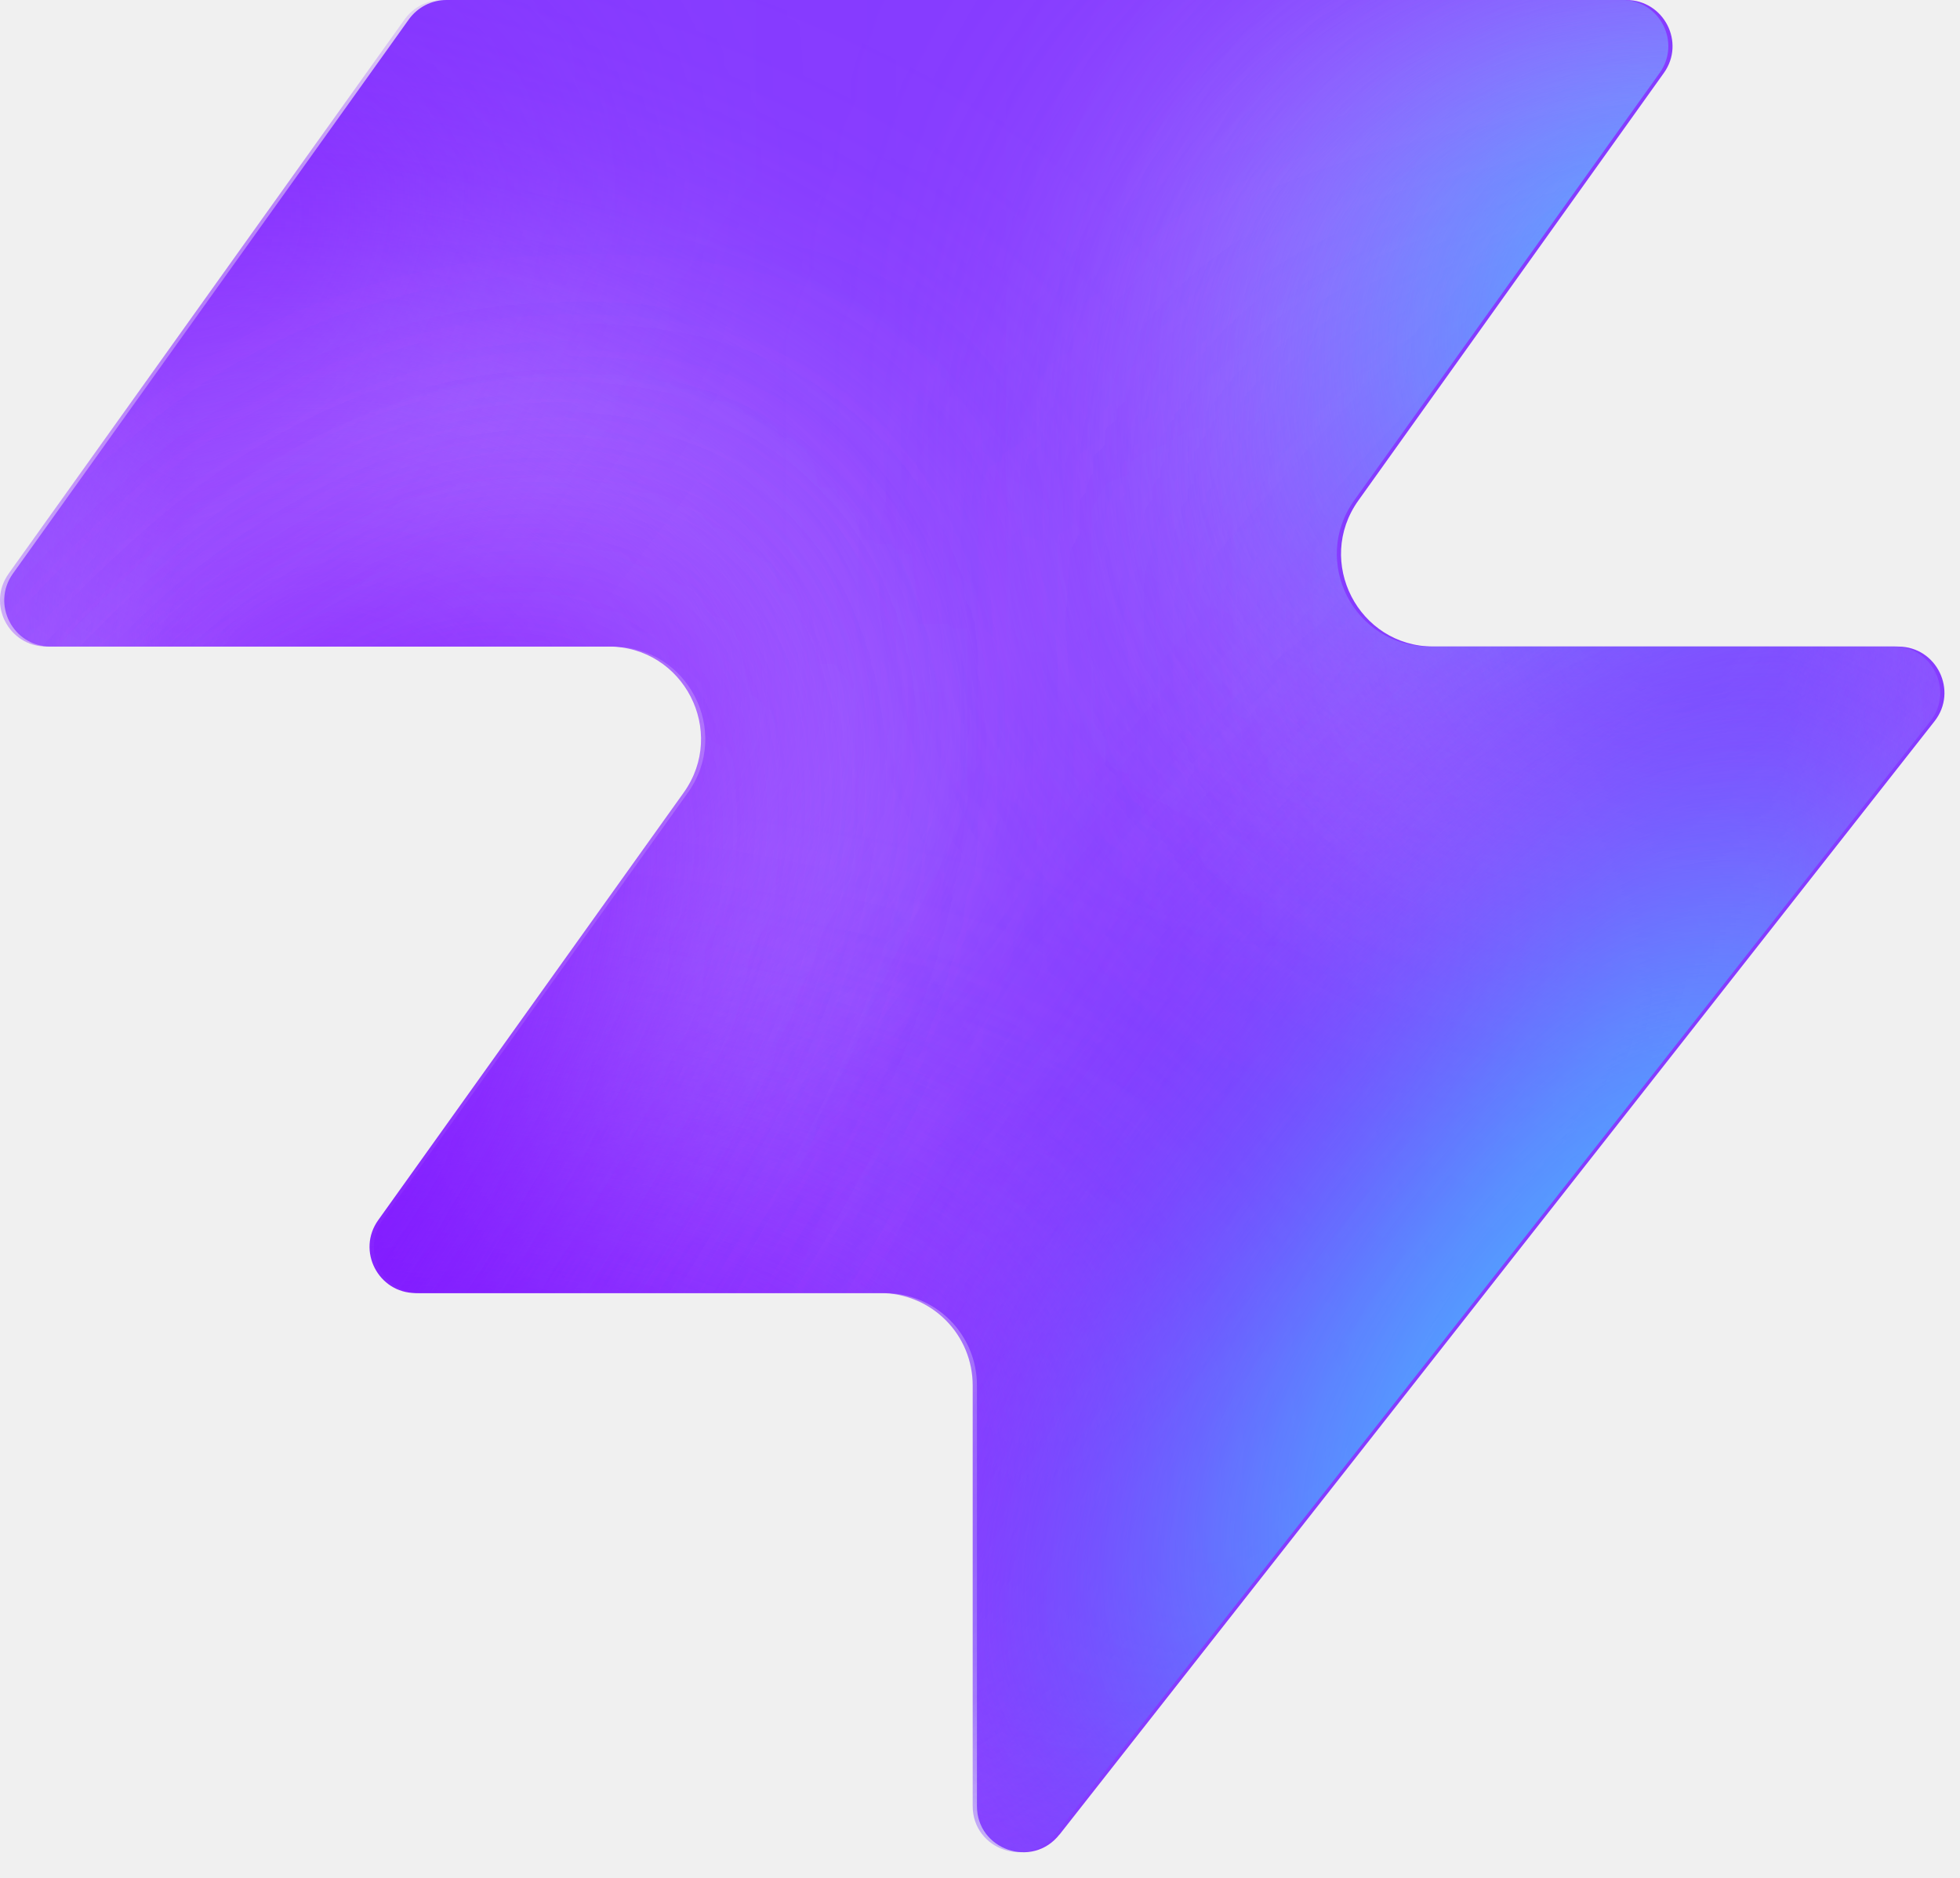
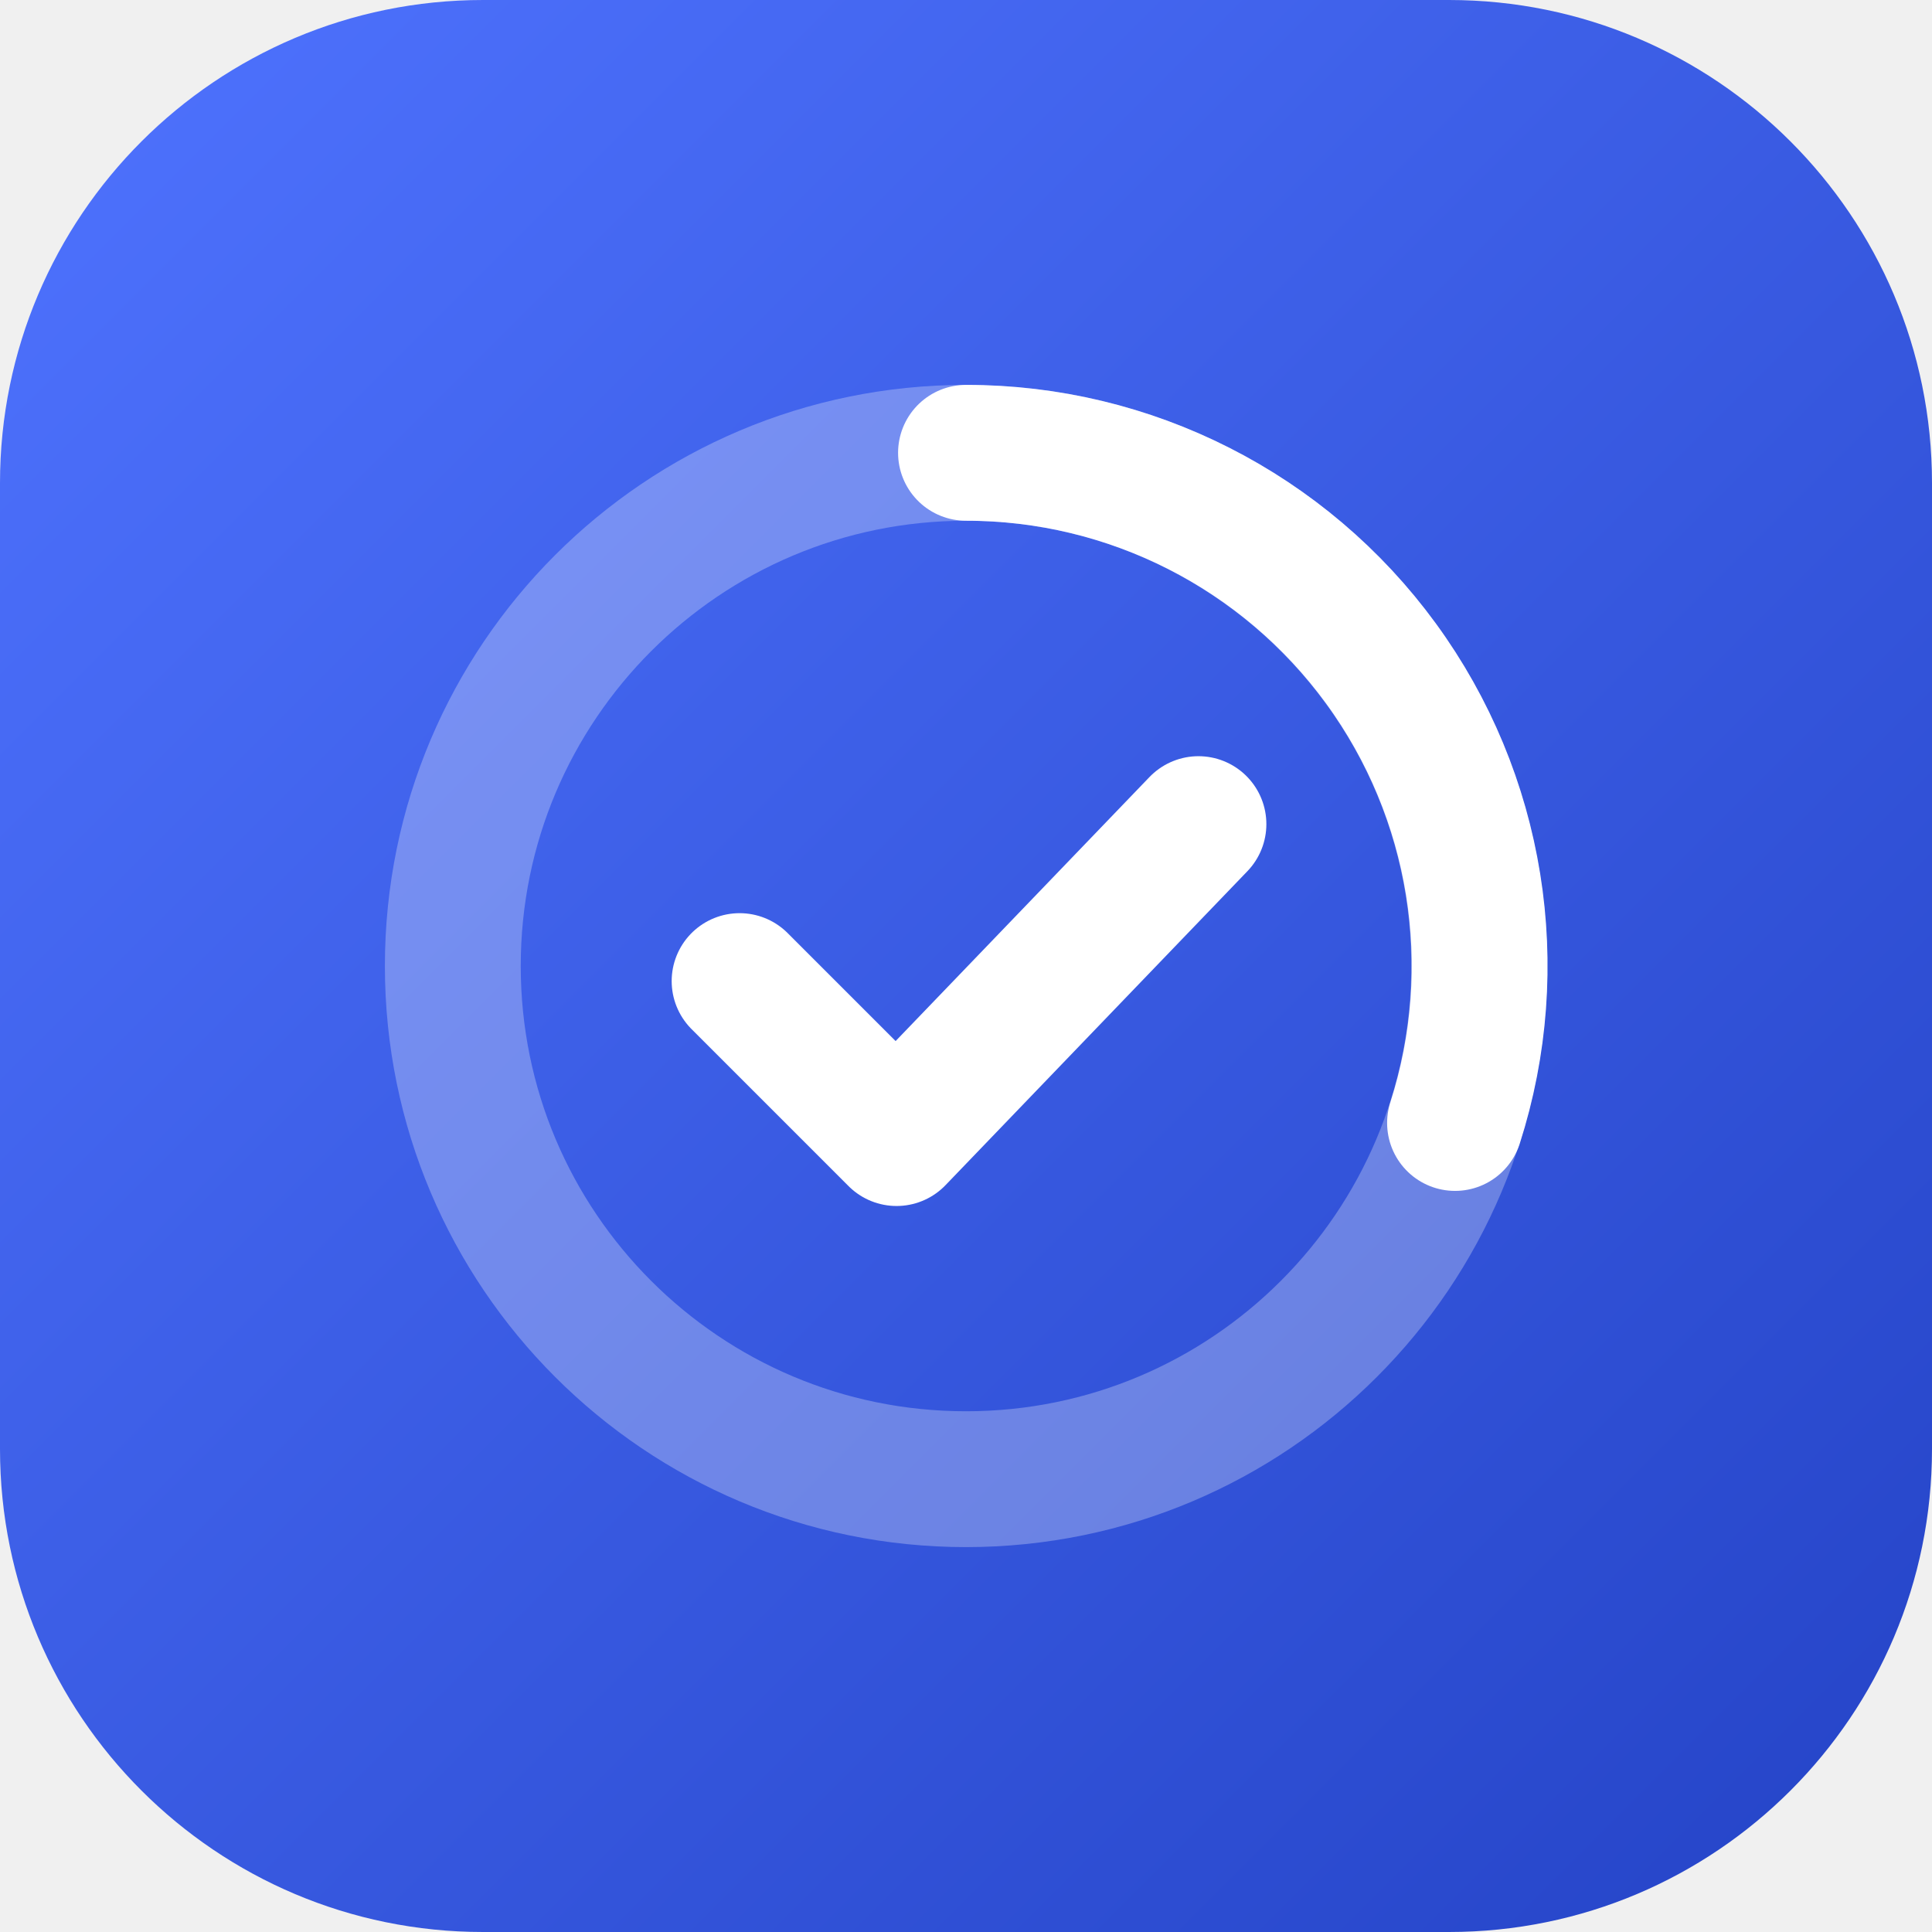
- <svg xmlns="http://www.w3.org/2000/svg" width="48" height="46" fill="none" viewBox="0 0 48 46">
-   <path fill="#863bff" d="M25.946 44.938c-.664.845-2.021.375-2.021-.698V33.937a2.26 2.26 0 0 0-2.262-2.262H10.287c-.92 0-1.456-1.04-.92-1.788l7.48-10.471c1.07-1.497 0-3.578-1.842-3.578H1.237c-.92 0-1.456-1.04-.92-1.788L10.013.474c.214-.297.556-.474.92-.474h28.894c.92 0 1.456 1.04.92 1.788l-7.48 10.471c-1.07 1.498 0 3.579 1.842 3.579h11.377c.943 0 1.473 1.088.89 1.83L25.947 44.94z" style="fill:#863bff;fill:color(display-p3 .525 .23 1);fill-opacity:1" />
-   <mask id="a" width="48" height="46" x="0" y="0" maskUnits="userSpaceOnUse" style="mask-type:alpha">
-     <path fill="#000" d="M25.842 44.938c-.664.844-2.021.375-2.021-.698V33.937a2.26 2.26 0 0 0-2.262-2.262H10.183c-.92 0-1.456-1.04-.92-1.788l7.48-10.471c1.07-1.498 0-3.579-1.842-3.579H1.133c-.92 0-1.456-1.04-.92-1.787L9.91.473c.214-.297.556-.474.92-.474h28.894c.92 0 1.456 1.04.92 1.788l-7.48 10.471c-1.07 1.498 0 3.578 1.842 3.578h11.377c.943 0 1.473 1.088.89 1.832L25.843 44.94z" style="fill:#000;fill-opacity:1" />
-   </mask>
-   <g mask="url(#a)">
-     <g filter="url(#b)">
-       <ellipse cx="5.508" cy="14.704" fill="#ede6ff" rx="5.508" ry="14.704" style="fill:#ede6ff;fill:color(display-p3 .927 .903 1);fill-opacity:1" transform="matrix(.00324 1 1 -.00324 -4.47 31.516)" />
-     </g>
-     <g filter="url(#c)">
-       <ellipse cx="10.399" cy="29.851" fill="#ede6ff" rx="10.399" ry="29.851" style="fill:#ede6ff;fill:color(display-p3 .927 .903 1);fill-opacity:1" transform="matrix(.00324 1 1 -.00324 -39.328 7.883)" />
-     </g>
-     <g filter="url(#d)">
-       <ellipse cx="5.508" cy="30.487" fill="#7e14ff" rx="5.508" ry="30.487" style="fill:#7e14ff;fill:color(display-p3 .492 .077 1);fill-opacity:1" transform="rotate(89.814 -25.913 -14.639)scale(1 -1)" />
-     </g>
-     <g filter="url(#e)">
-       <ellipse cx="5.508" cy="30.599" fill="#7e14ff" rx="5.508" ry="30.599" style="fill:#7e14ff;fill:color(display-p3 .492 .077 1);fill-opacity:1" transform="rotate(89.814 -32.644 -3.334)scale(1 -1)" />
-     </g>
-     <g filter="url(#f)">
-       <ellipse cx="5.508" cy="30.599" fill="#7e14ff" rx="5.508" ry="30.599" style="fill:#7e14ff;fill:color(display-p3 .492 .077 1);fill-opacity:1" transform="matrix(.00324 1 1 -.00324 -34.34 30.47)" />
-     </g>
-     <g filter="url(#g)">
-       <ellipse cx="14.072" cy="22.078" fill="#ede6ff" rx="14.072" ry="22.078" style="fill:#ede6ff;fill:color(display-p3 .927 .903 1);fill-opacity:1" transform="rotate(93.35 24.506 48.493)scale(-1 1)" />
-     </g>
-     <g filter="url(#h)">
-       <ellipse cx="3.47" cy="21.501" fill="#7e14ff" rx="3.47" ry="21.501" style="fill:#7e14ff;fill:color(display-p3 .492 .077 1);fill-opacity:1" transform="rotate(89.009 28.708 47.59)scale(-1 1)" />
-     </g>
-     <g filter="url(#i)">
-       <ellipse cx="3.47" cy="21.501" fill="#7e14ff" rx="3.47" ry="21.501" style="fill:#7e14ff;fill:color(display-p3 .492 .077 1);fill-opacity:1" transform="rotate(89.009 28.708 47.59)scale(-1 1)" />
-     </g>
-     <g filter="url(#j)">
-       <ellipse cx=".387" cy="8.972" fill="#7e14ff" rx="4.407" ry="29.108" style="fill:#7e14ff;fill:color(display-p3 .492 .077 1);fill-opacity:1" transform="rotate(39.51 .387 8.972)" />
-     </g>
-     <g filter="url(#k)">
-       <ellipse cx="47.523" cy="-6.092" fill="#7e14ff" rx="4.407" ry="29.108" style="fill:#7e14ff;fill:color(display-p3 .492 .077 1);fill-opacity:1" transform="rotate(37.892 47.523 -6.092)" />
-     </g>
-     <g filter="url(#l)">
-       <ellipse cx="41.412" cy="6.333" fill="#47bfff" rx="5.971" ry="9.665" style="fill:#47bfff;fill:color(display-p3 .28 .748 1);fill-opacity:1" transform="rotate(37.892 41.412 6.333)" />
-     </g>
-     <g filter="url(#m)">
-       <ellipse cx="-1.879" cy="38.332" fill="#7e14ff" rx="4.407" ry="29.108" style="fill:#7e14ff;fill:color(display-p3 .492 .077 1);fill-opacity:1" transform="rotate(37.892 -1.88 38.332)" />
-     </g>
-     <g filter="url(#n)">
-       <ellipse cx="-1.879" cy="38.332" fill="#7e14ff" rx="4.407" ry="29.108" style="fill:#7e14ff;fill:color(display-p3 .492 .077 1);fill-opacity:1" transform="rotate(37.892 -1.88 38.332)" />
-     </g>
-     <g filter="url(#o)">
-       <ellipse cx="35.651" cy="29.907" fill="#7e14ff" rx="4.407" ry="29.108" style="fill:#7e14ff;fill:color(display-p3 .492 .077 1);fill-opacity:1" transform="rotate(37.892 35.651 29.907)" />
-     </g>
-     <g filter="url(#p)">
-       <ellipse cx="38.418" cy="32.4" fill="#47bfff" rx="5.971" ry="15.297" style="fill:#47bfff;fill:color(display-p3 .28 .748 1);fill-opacity:1" transform="rotate(37.892 38.418 32.4)" />
-     </g>
-   </g>
+ <svg xmlns="http://www.w3.org/2000/svg" viewBox="0 0 64 64">
  <defs>
-     <filter id="b" width="60.045" height="41.654" x="-19.77" y="16.149" color-interpolation-filters="sRGB" filterUnits="userSpaceOnUse">
-       <feFlood flood-opacity="0" result="BackgroundImageFix" />
-       <feBlend in="SourceGraphic" in2="BackgroundImageFix" result="shape" />
-       <feGaussianBlur result="effect1_foregroundBlur_2002_17158" stdDeviation="7.659" />
-     </filter>
-     <filter id="c" width="90.34" height="51.437" x="-54.613" y="-7.533" color-interpolation-filters="sRGB" filterUnits="userSpaceOnUse">
-       <feFlood flood-opacity="0" result="BackgroundImageFix" />
-       <feBlend in="SourceGraphic" in2="BackgroundImageFix" result="shape" />
-       <feGaussianBlur result="effect1_foregroundBlur_2002_17158" stdDeviation="7.659" />
-     </filter>
-     <filter id="d" width="79.355" height="29.4" x="-49.64" y="2.03" color-interpolation-filters="sRGB" filterUnits="userSpaceOnUse">
-       <feFlood flood-opacity="0" result="BackgroundImageFix" />
-       <feBlend in="SourceGraphic" in2="BackgroundImageFix" result="shape" />
-       <feGaussianBlur result="effect1_foregroundBlur_2002_17158" stdDeviation="4.596" />
-     </filter>
-     <filter id="e" width="79.579" height="29.4" x="-45.045" y="20.029" color-interpolation-filters="sRGB" filterUnits="userSpaceOnUse">
-       <feFlood flood-opacity="0" result="BackgroundImageFix" />
-       <feBlend in="SourceGraphic" in2="BackgroundImageFix" result="shape" />
-       <feGaussianBlur result="effect1_foregroundBlur_2002_17158" stdDeviation="4.596" />
-     </filter>
-     <filter id="f" width="79.579" height="29.4" x="-43.513" y="21.178" color-interpolation-filters="sRGB" filterUnits="userSpaceOnUse">
-       <feFlood flood-opacity="0" result="BackgroundImageFix" />
-       <feBlend in="SourceGraphic" in2="BackgroundImageFix" result="shape" />
-       <feGaussianBlur result="effect1_foregroundBlur_2002_17158" stdDeviation="4.596" />
-     </filter>
-     <filter id="g" width="74.749" height="58.852" x="15.756" y="-17.901" color-interpolation-filters="sRGB" filterUnits="userSpaceOnUse">
-       <feFlood flood-opacity="0" result="BackgroundImageFix" />
-       <feBlend in="SourceGraphic" in2="BackgroundImageFix" result="shape" />
-       <feGaussianBlur result="effect1_foregroundBlur_2002_17158" stdDeviation="7.659" />
-     </filter>
-     <filter id="h" width="61.377" height="25.362" x="23.548" y="2.284" color-interpolation-filters="sRGB" filterUnits="userSpaceOnUse">
-       <feFlood flood-opacity="0" result="BackgroundImageFix" />
-       <feBlend in="SourceGraphic" in2="BackgroundImageFix" result="shape" />
-       <feGaussianBlur result="effect1_foregroundBlur_2002_17158" stdDeviation="4.596" />
-     </filter>
-     <filter id="i" width="61.377" height="25.362" x="23.548" y="2.284" color-interpolation-filters="sRGB" filterUnits="userSpaceOnUse">
-       <feFlood flood-opacity="0" result="BackgroundImageFix" />
-       <feBlend in="SourceGraphic" in2="BackgroundImageFix" result="shape" />
-       <feGaussianBlur result="effect1_foregroundBlur_2002_17158" stdDeviation="4.596" />
-     </filter>
-     <filter id="j" width="56.045" height="63.649" x="-27.636" y="-22.853" color-interpolation-filters="sRGB" filterUnits="userSpaceOnUse">
-       <feFlood flood-opacity="0" result="BackgroundImageFix" />
-       <feBlend in="SourceGraphic" in2="BackgroundImageFix" result="shape" />
-       <feGaussianBlur result="effect1_foregroundBlur_2002_17158" stdDeviation="4.596" />
-     </filter>
-     <filter id="k" width="54.814" height="64.646" x="20.116" y="-38.415" color-interpolation-filters="sRGB" filterUnits="userSpaceOnUse">
-       <feFlood flood-opacity="0" result="BackgroundImageFix" />
-       <feBlend in="SourceGraphic" in2="BackgroundImageFix" result="shape" />
-       <feGaussianBlur result="effect1_foregroundBlur_2002_17158" stdDeviation="4.596" />
-     </filter>
-     <filter id="l" width="33.541" height="35.313" x="24.641" y="-11.323" color-interpolation-filters="sRGB" filterUnits="userSpaceOnUse">
-       <feFlood flood-opacity="0" result="BackgroundImageFix" />
-       <feBlend in="SourceGraphic" in2="BackgroundImageFix" result="shape" />
-       <feGaussianBlur result="effect1_foregroundBlur_2002_17158" stdDeviation="4.596" />
-     </filter>
-     <filter id="m" width="54.814" height="64.646" x="-29.286" y="6.009" color-interpolation-filters="sRGB" filterUnits="userSpaceOnUse">
-       <feFlood flood-opacity="0" result="BackgroundImageFix" />
-       <feBlend in="SourceGraphic" in2="BackgroundImageFix" result="shape" />
-       <feGaussianBlur result="effect1_foregroundBlur_2002_17158" stdDeviation="4.596" />
-     </filter>
-     <filter id="n" width="54.814" height="64.646" x="-29.286" y="6.009" color-interpolation-filters="sRGB" filterUnits="userSpaceOnUse">
-       <feFlood flood-opacity="0" result="BackgroundImageFix" />
-       <feBlend in="SourceGraphic" in2="BackgroundImageFix" result="shape" />
-       <feGaussianBlur result="effect1_foregroundBlur_2002_17158" stdDeviation="4.596" />
-     </filter>
-     <filter id="o" width="54.814" height="64.646" x="8.244" y="-2.416" color-interpolation-filters="sRGB" filterUnits="userSpaceOnUse">
-       <feFlood flood-opacity="0" result="BackgroundImageFix" />
-       <feBlend in="SourceGraphic" in2="BackgroundImageFix" result="shape" />
-       <feGaussianBlur result="effect1_foregroundBlur_2002_17158" stdDeviation="4.596" />
-     </filter>
-     <filter id="p" width="39.409" height="43.623" x="18.713" y="10.588" color-interpolation-filters="sRGB" filterUnits="userSpaceOnUse">
-       <feFlood flood-opacity="0" result="BackgroundImageFix" />
-       <feBlend in="SourceGraphic" in2="BackgroundImageFix" result="shape" />
-       <feGaussianBlur result="effect1_foregroundBlur_2002_17158" stdDeviation="4.596" />
-     </filter>
+     <linearGradient id="g" x1="0" y1="0" x2="1" y2="1">
+       <stop offset="0" stop-color="#4f73ff" />
+       <stop offset="1" stop-color="#2443c6" />
+     </linearGradient>
  </defs>
+   <rect width="64" height="64" rx="16" fill="url(#g)" />
+   <circle cx="32" cy="32" r="17" fill="none" stroke="#fff" stroke-opacity=".28" stroke-width="4.5" />
+   <path d="M32 15a17 17 0 0 1 16.2 22.2" fill="none" stroke="#fff" stroke-width="4.5" stroke-linecap="round" />
+   <path d="M24.5 32.5l5.2 5.2 10-10.4" fill="none" stroke="#fff" stroke-width="4.5" stroke-linecap="round" stroke-linejoin="round" />
</svg>
